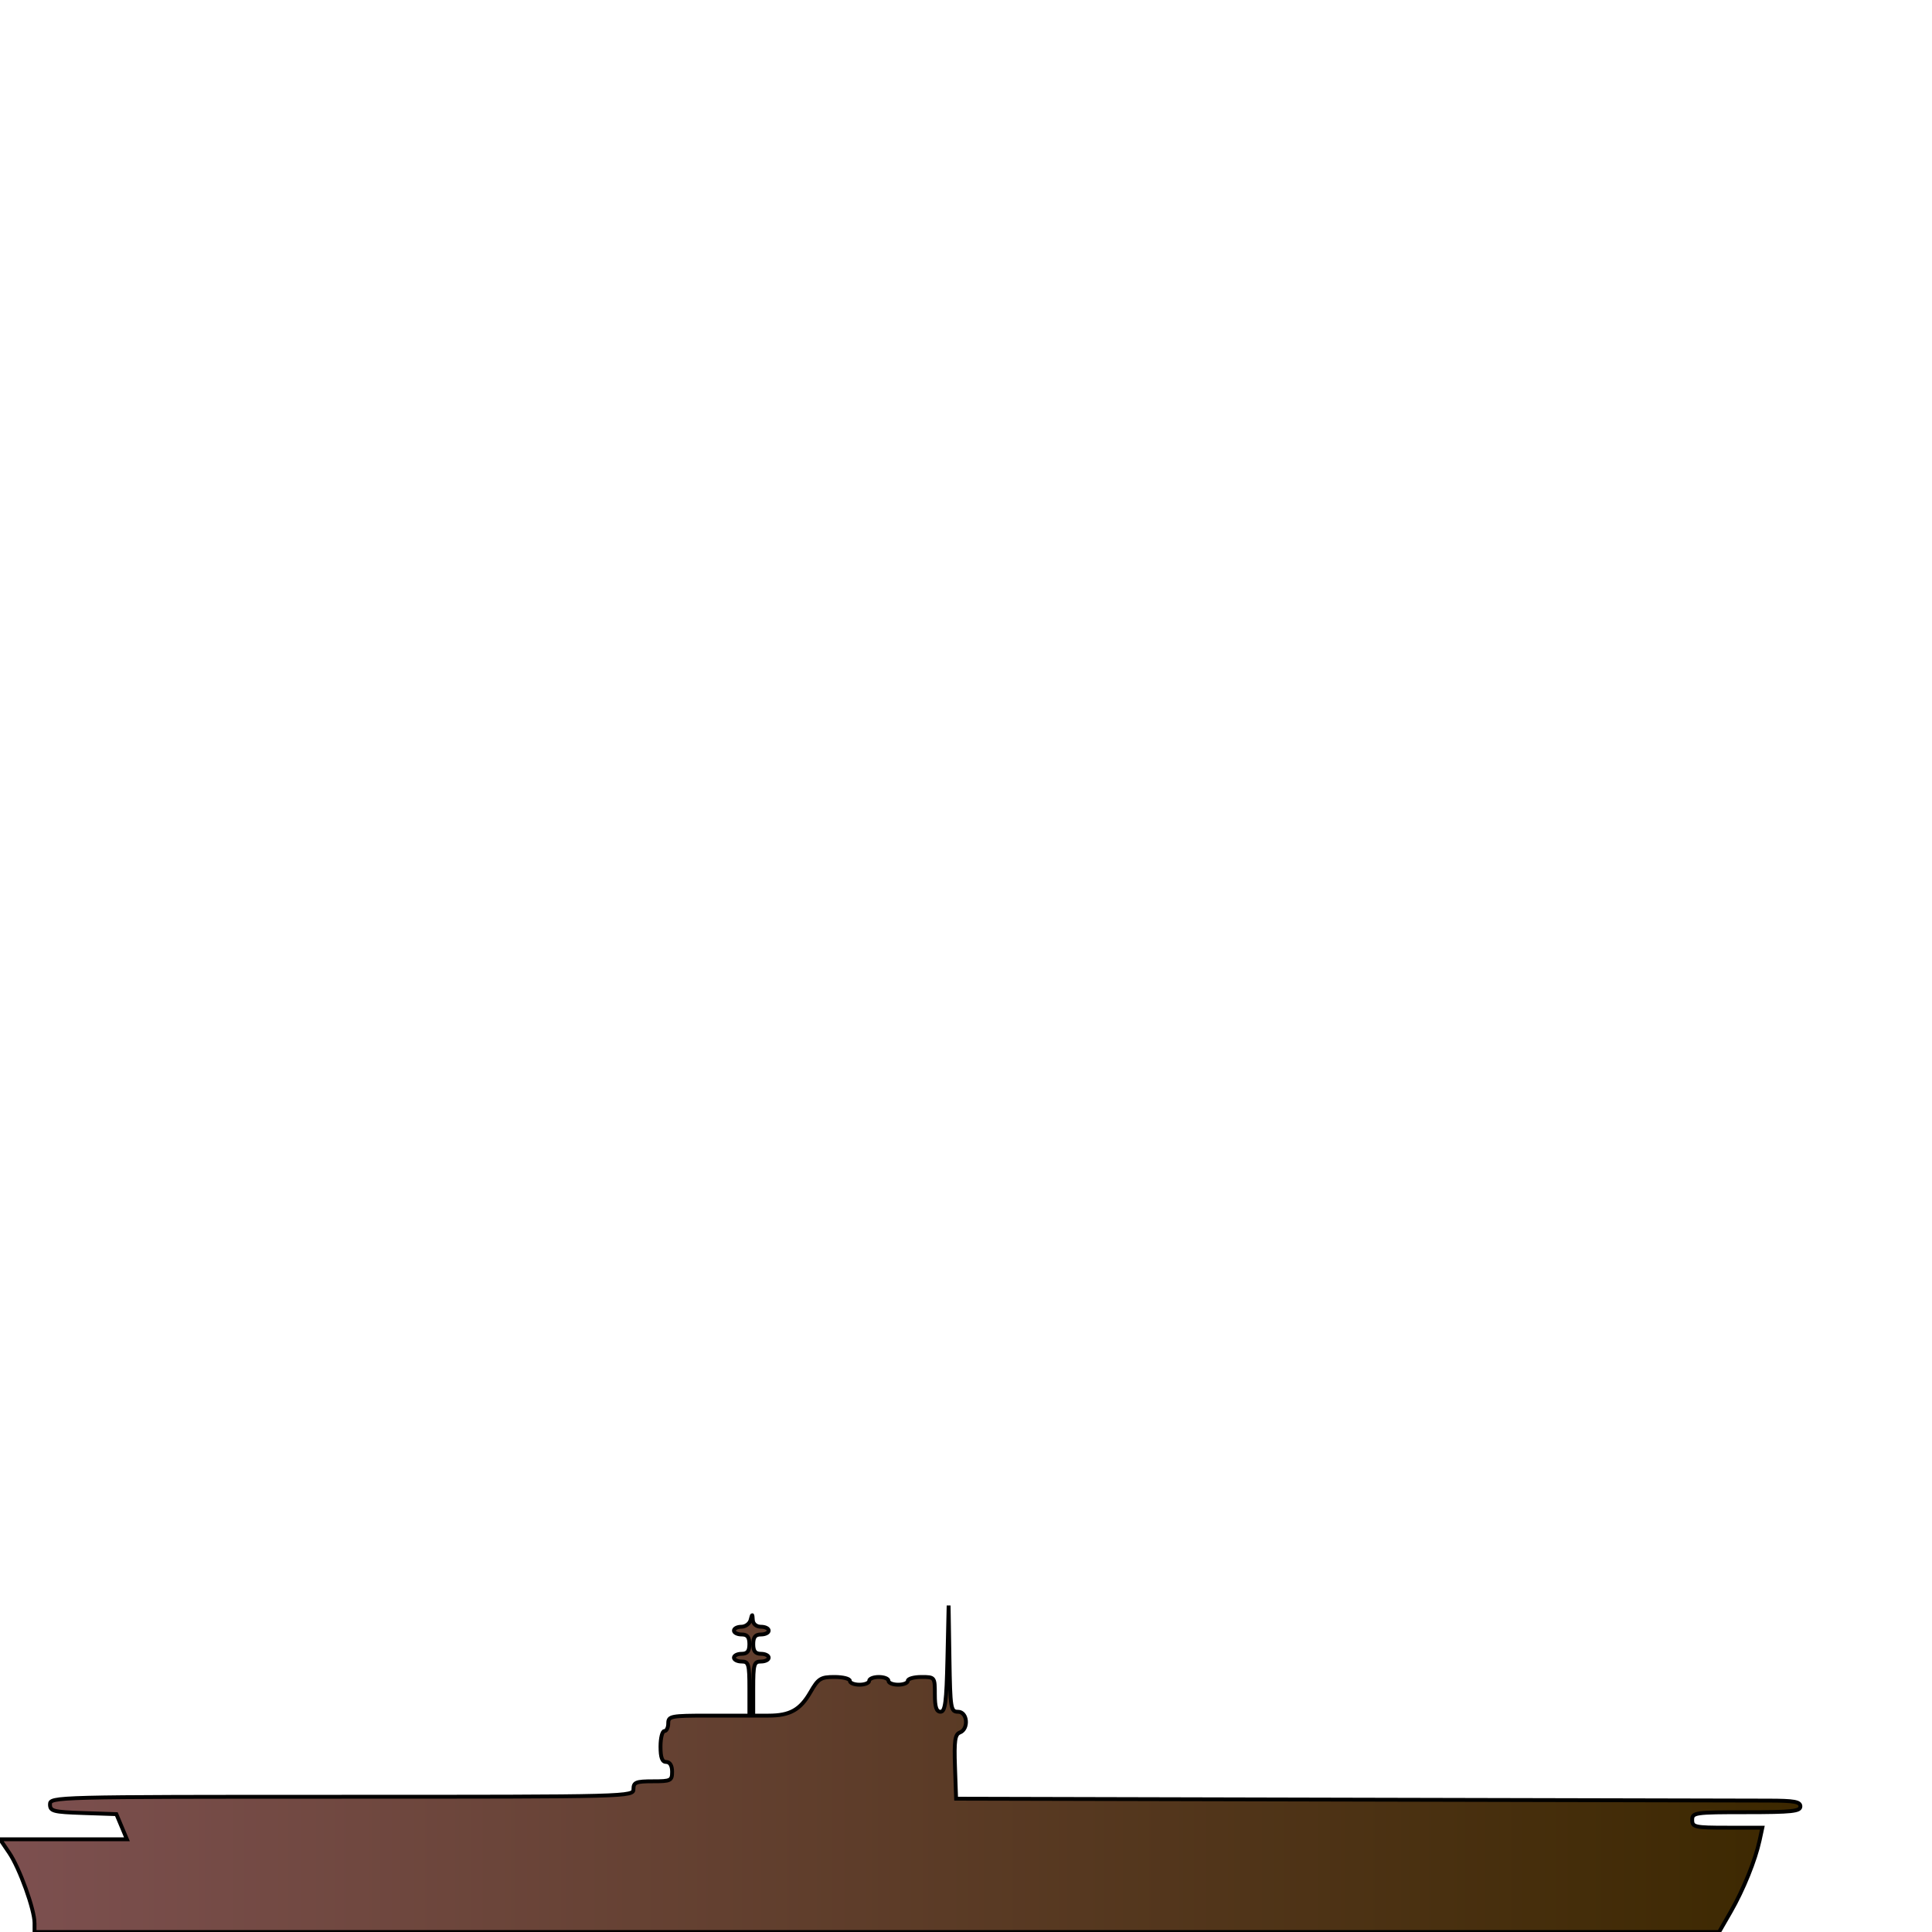
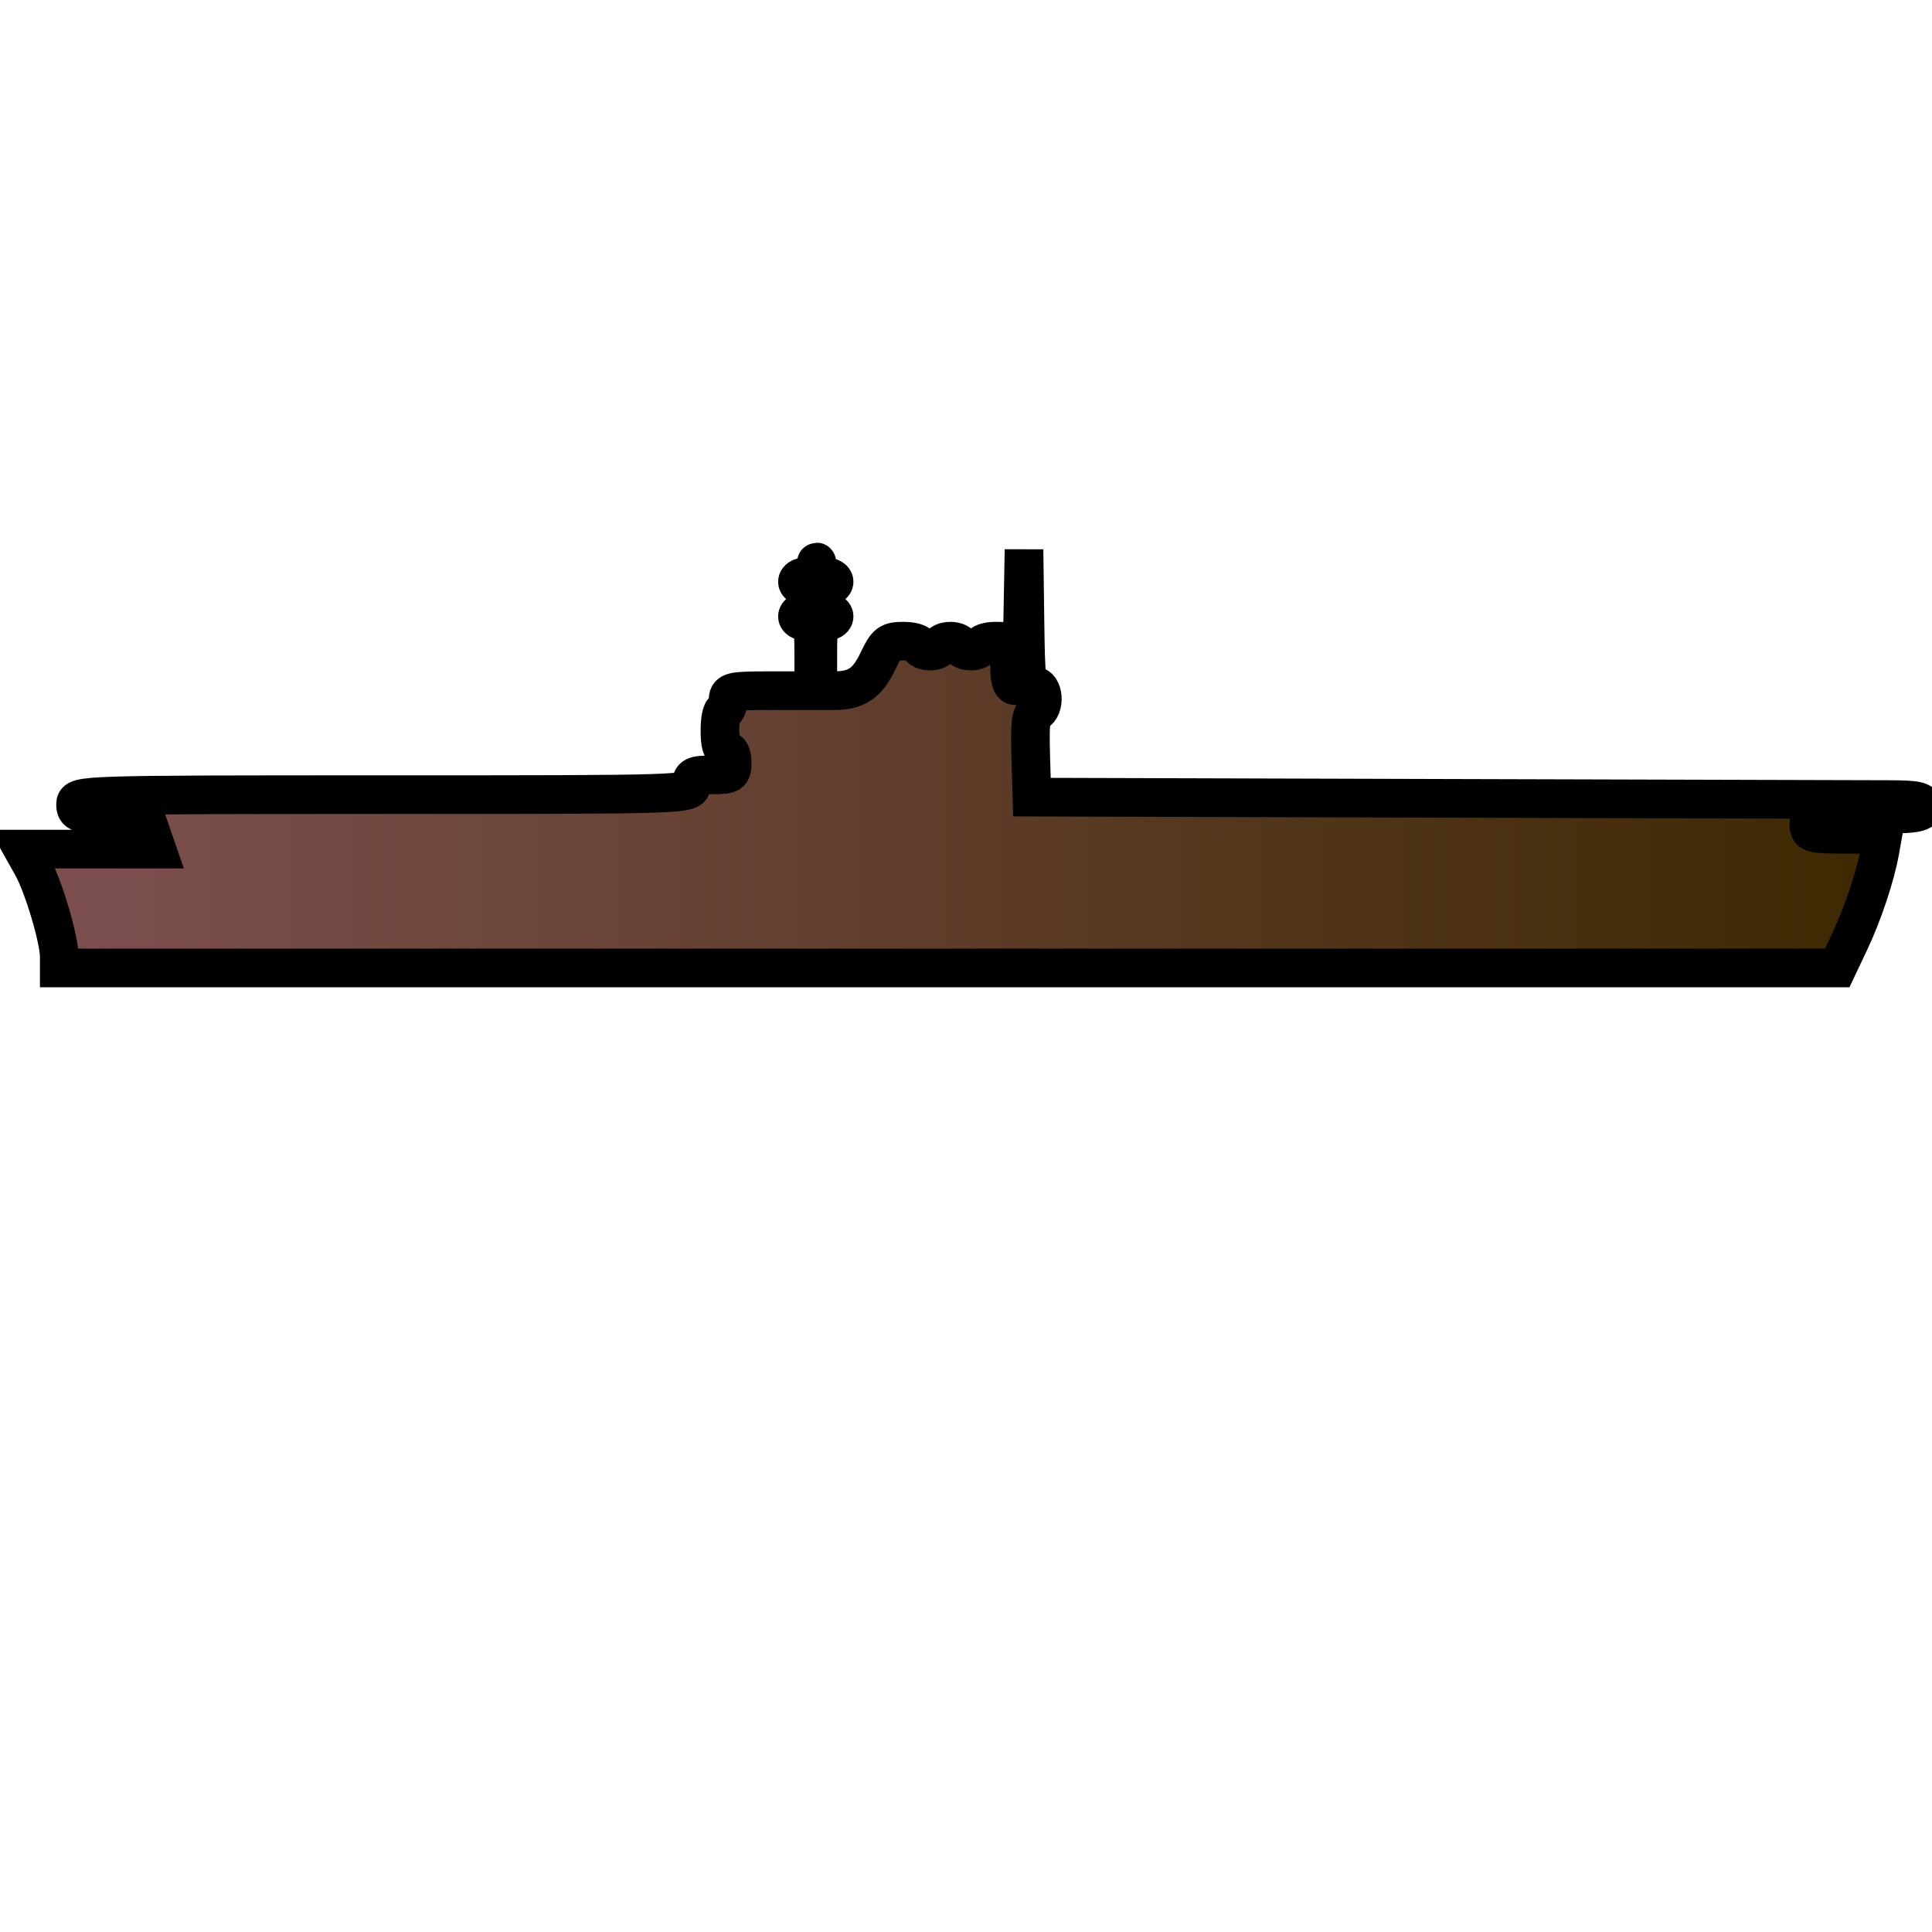
<svg xmlns="http://www.w3.org/2000/svg" id="svg3039" version="1.1" width="500" height="500">
  <defs id="defs3043" />
  <defs>
    <linearGradient id="de_color" x1="0%" y1="0%" x2="100%" y2="0%">
      <stop offset="0%" style="stop-color:rgb(125,80,80);stop-opacity:1" />
      <stop offset="100%" style="stop-color:rgb(60,40,0);stop-opacity:1" />
    </linearGradient>
  </defs>
-   <path fill="url(#de_color)" d="m 8.94,497.694 c 0,-3.491 -3.872,-14.226 -6.559,-18.186 L 0,476 l 16.422,0 16.422,0 -1.364,-3.25 -1.364,-3.25 -8.588,-0.289 c -7.766,-0.261 -8.588,-0.477 -8.588,-2.25 0,-1.931 1.166,-1.961 75.5,-1.961 74.833,0 75.5,-0.018 75.5,-2 0,-1.733 0.667,-2 5,-2 4.667,0 5,-0.167 5,-2.5 0,-1.556 -0.567,-2.5 -1.5,-2.5 -1.083,0 -1.5,-1.111 -1.5,-4 0,-2.2 0.45,-4 1,-4 0.55,0 1,-0.9 1,-2 0,-1.873 0.667,-2 10.5,-2 l 10.5,0 0,-7 c 0,-6.333 -0.19,-7 -2,-7 -1.1,0 -2,-0.45 -2,-1 0,-0.55 0.9,-1 2,-1 1.467,0 2,-0.667 2,-2.5 0,-1.833 -0.533,-2.5 -2,-2.5 -1.1,0 -2,-0.45 -2,-1 0,-0.55 0.867,-1 1.927,-1 1.06,0 2.132,-0.787 2.384,-1.75 0.436,-1.667 0.463,-1.667 0.573,0 0.069,1.045 0.922,1.75 2.116,1.75 1.1,0 2,0.45 2,1 0,0.55 -0.9,1 -2,1 -1.467,0 -2,0.667 -2,2.5 0,1.833 0.533,2.5 2,2.5 1.1,0 2,0.45 2,1 0,0.55 -0.9,1 -2,1 -1.81,0 -2,0.667 -2,7 l 0,7 3.953,0 c 5.545,0 8.207,-1.487 10.833,-6.049 2.046,-3.556 2.671,-3.951 6.244,-3.951 2.184,0 3.97,0.45 3.97,1 0,0.55 1.125,1 2.5,1 1.375,0 2.5,-0.45 2.5,-1 0,-0.55 1.125,-1 2.5,-1 1.375,0 2.5,0.45 2.5,1 0,0.55 1.125,1 2.5,1 1.375,0 2.5,-0.45 2.5,-1 0,-0.55 1.575,-1 3.5,-1 3.481,0 3.5,0.024 3.5,4.5 0,3.295 0.394,4.5 1.472,4.5 1.209,0 1.527,-2.452 1.781,-13.75 l 0.309,-13.75 0.219,13.75 c 0.208,13.01 0.327,13.75 2.219,13.75 2.452,0 2.833,4.466 0.459,5.377 -1.25,0.48 -1.486,2.151 -1.25,8.857 l 0.291,8.266 101,0.243 c 55.55,0.134 104.713,0.246 109.25,0.25 6.664,0.006 8.25,0.295 8.25,1.507 0,1.262 -2.222,1.5 -14,1.5 -13.333,0 -14,0.095 -14,2 0,1.853 0.667,2 9.079,2 l 9.079,0 -0.701,3.25 c -1.115,5.171 -4.205,12.816 -7.477,18.5 l -3.022,5.25 -217.98,0 -217.98,0 0,-2.306 z" id="path3068" stroke="black" />
+   <path fill="url(#de_color)" d="m 15.334,247.546 c 0,-4.472 -4.087,-18.228 -6.923,-23.301 l -2.513,-4.495 17.332,0 17.332,0 -1.439,-4.164 -1.439,-4.164 -9.064,-0.37 c -8.197,-0.335 -9.064,-0.611 -9.064,-2.883 0,-2.474 1.231,-2.513 79.688,-2.513 78.984,0 79.688,-0.023 79.688,-2.563 0,-2.221 0.704,-2.563 5.277,-2.563 4.926,0 5.277,-0.214 5.277,-3.203 0,-1.993 -0.598,-3.203 -1.583,-3.203 -1.143,0 -1.583,-1.424 -1.583,-5.125 0,-2.819 0.475,-5.125 1.055,-5.125 0.581,0 1.055,-1.153 1.055,-2.563 0,-2.4 0.704,-2.563 11.082,-2.563 l 11.082,0 0,-8.969 c 0,-8.115 -0.201,-8.969 -2.111,-8.969 -1.161,0 -2.111,-0.577 -2.111,-1.281 0,-0.705 0.95,-1.281 2.111,-1.281 1.548,0 2.111,-0.854 2.111,-3.203 0,-2.349 -0.563,-3.203 -2.111,-3.203 -1.161,0 -2.111,-0.577 -2.111,-1.281 0,-0.705 0.915,-1.281 2.034,-1.281 1.118,0 2.251,-1.009 2.516,-2.242 0.46,-2.135 0.489,-2.135 0.605,0 0.073,1.339 0.973,2.242 2.233,2.242 1.161,0 2.111,0.577 2.111,1.281 0,0.705 -0.95,1.281 -2.111,1.281 -1.548,0 -2.111,0.854 -2.111,3.203 0,2.349 0.563,3.203 2.111,3.203 1.161,0 2.111,0.577 2.111,1.281 0,0.705 -0.95,1.281 -2.111,1.281 -1.91,0 -2.111,0.854 -2.111,8.969 l 0,8.969 4.172,0 c 5.852,0 8.662,-1.905 11.434,-7.751 2.16,-4.556 2.819,-5.062 6.59,-5.062 2.305,0 4.19,0.577 4.19,1.281 0,0.705 1.187,1.281 2.639,1.281 1.451,0 2.639,-0.577 2.639,-1.281 0,-0.705 1.187,-1.281 2.639,-1.281 1.451,0 2.639,0.577 2.639,1.281 0,0.705 1.187,1.281 2.639,1.281 1.451,0 2.639,-0.577 2.639,-1.281 0,-0.705 1.662,-1.281 3.694,-1.281 3.675,0 3.694,0.03 3.694,5.766 0,4.222 0.416,5.766 1.553,5.766 1.276,0 1.612,-3.141 1.879,-17.618 l 0.326,-17.618 0.232,17.618 c 0.219,16.67 0.345,17.618 2.342,17.618 2.588,0 2.99,5.723 0.485,6.89 -1.319,0.615 -1.568,2.756 -1.319,11.348 l 0.307,10.591 106.602,0.311 c 58.631,0.171 110.521,0.315 115.31,0.32 7.033,0.008 8.708,0.379 8.708,1.931 0,1.617 -2.345,1.922 -14.777,1.922 -14.073,0 -14.777,0.122 -14.777,2.563 0,2.374 0.704,2.563 9.583,2.563 l 9.583,0 -0.74,4.164 c -1.177,6.625 -4.438,16.421 -7.891,23.704 l -3.189,6.727 -230.07,0 -230.07,0 0,-2.954 z" id="path3068" stroke="black" stroke-width="10" />
</svg>
